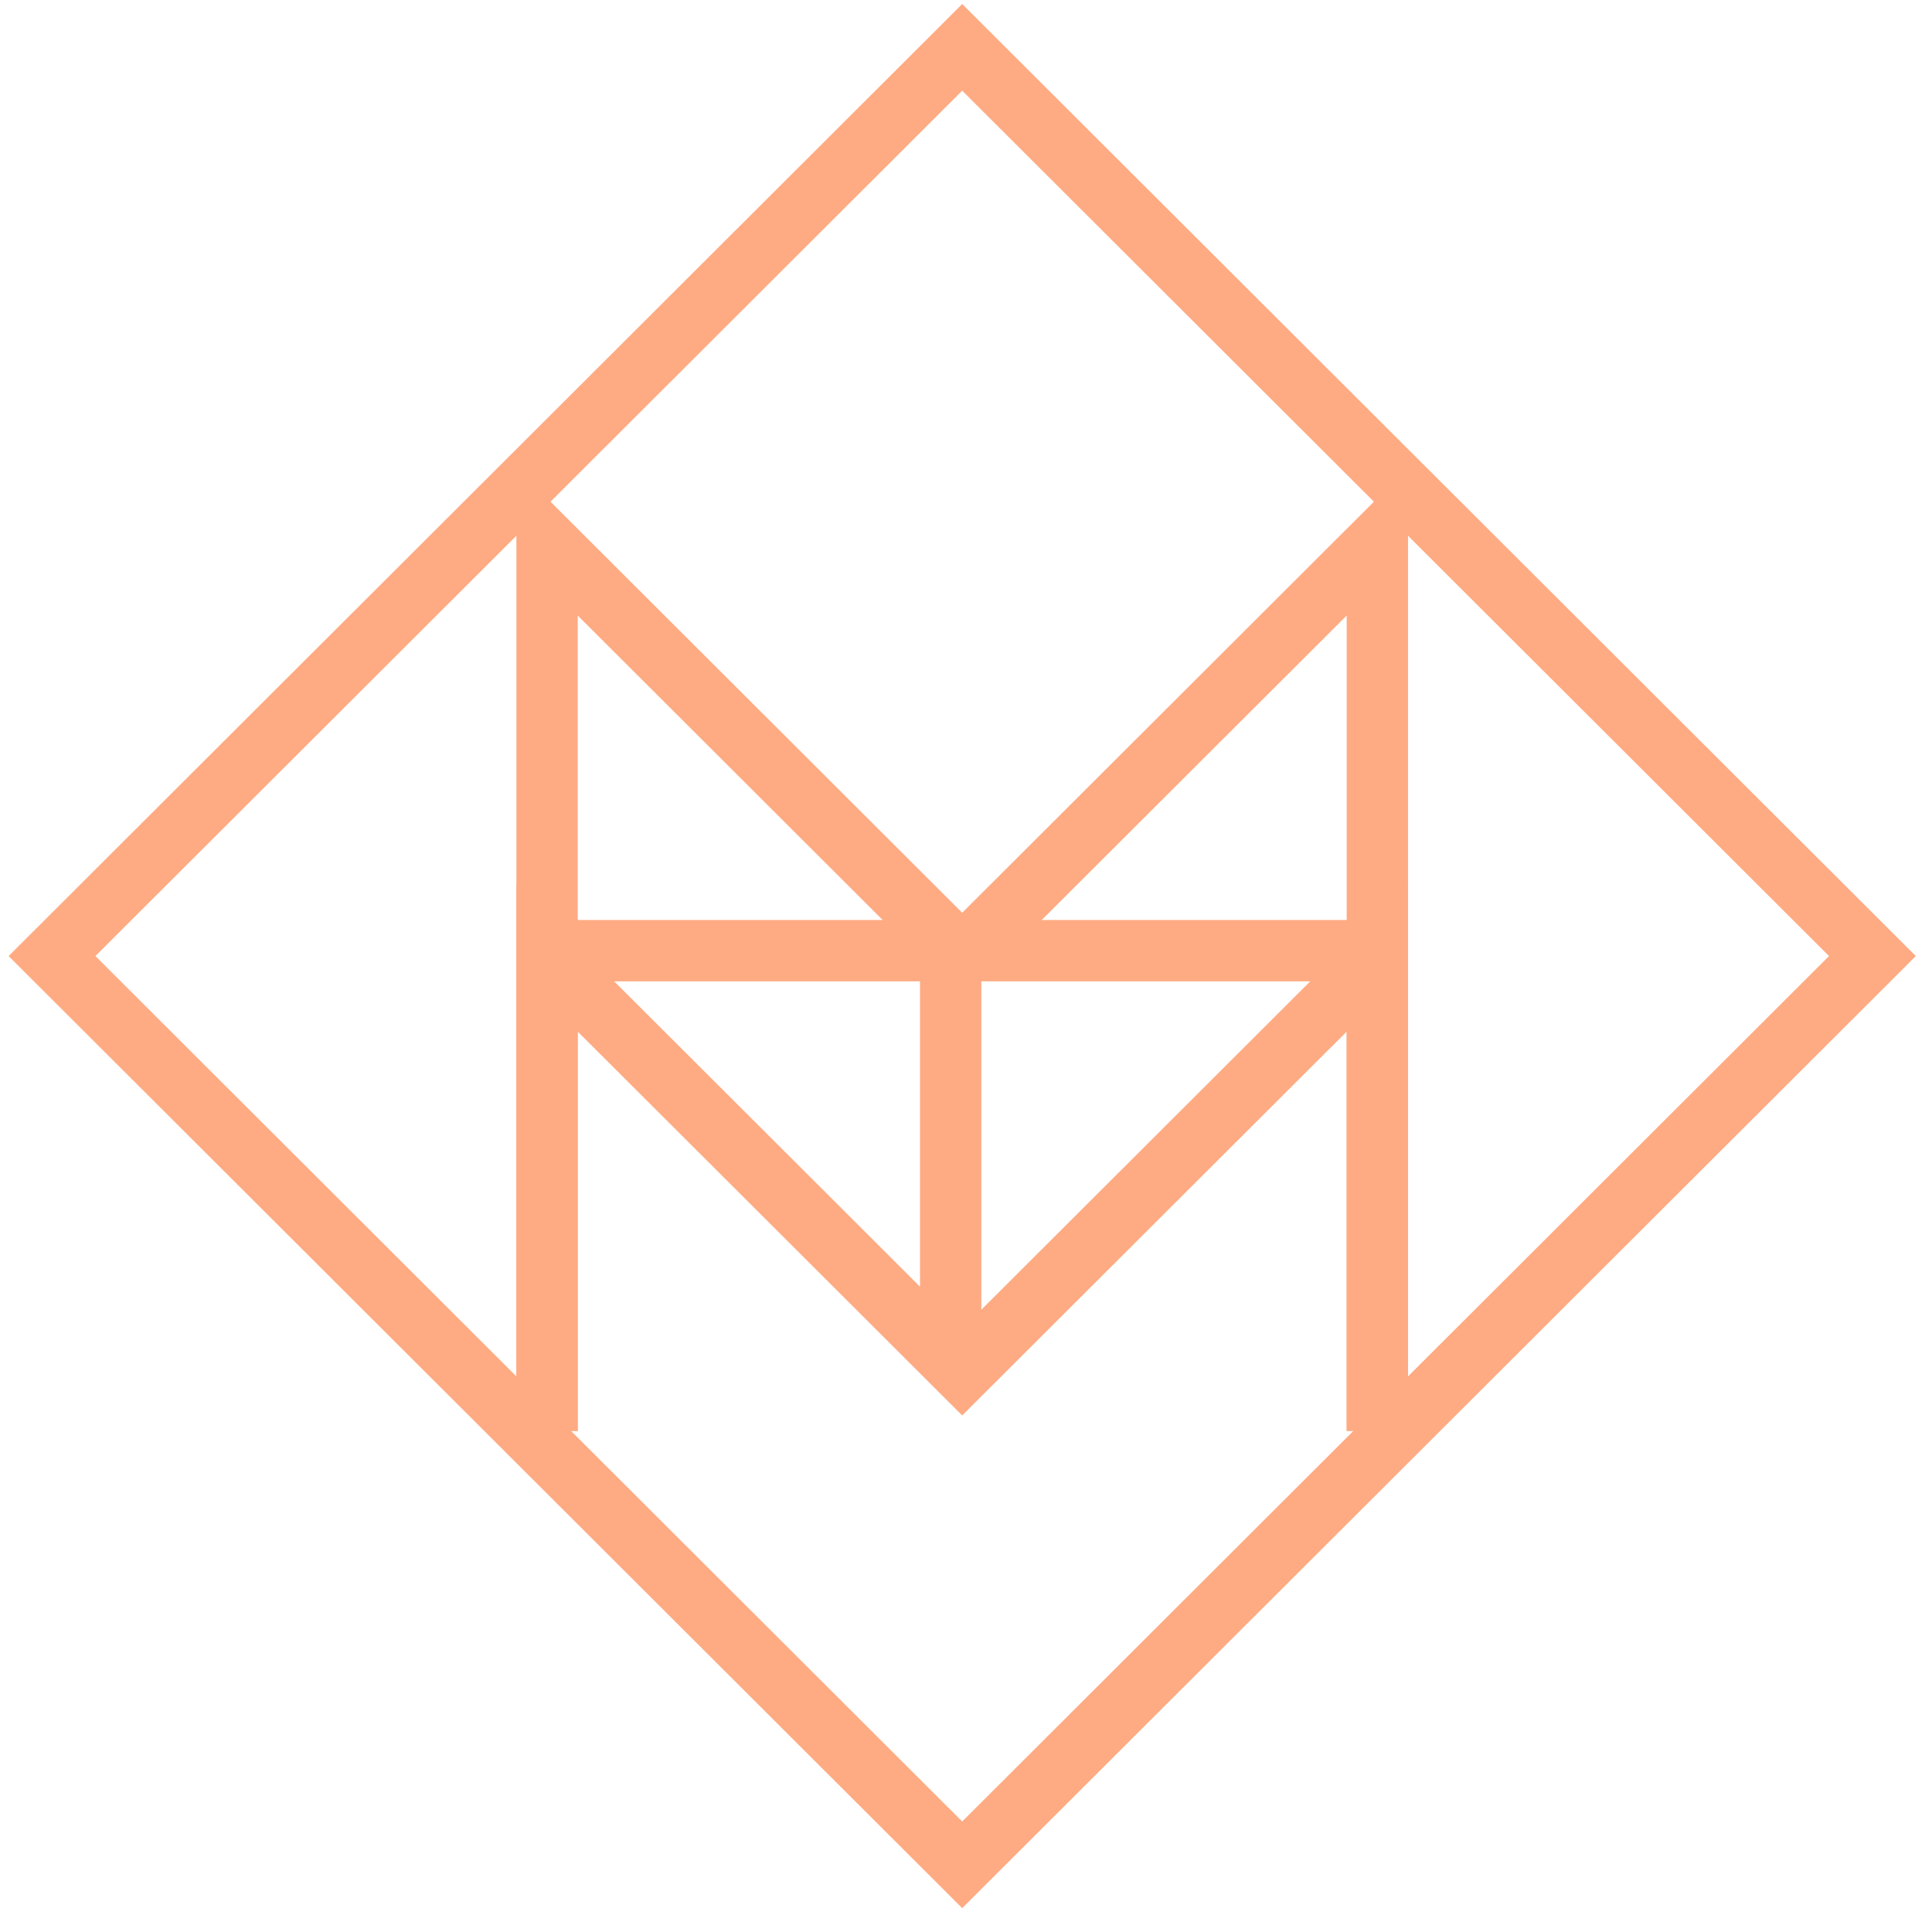
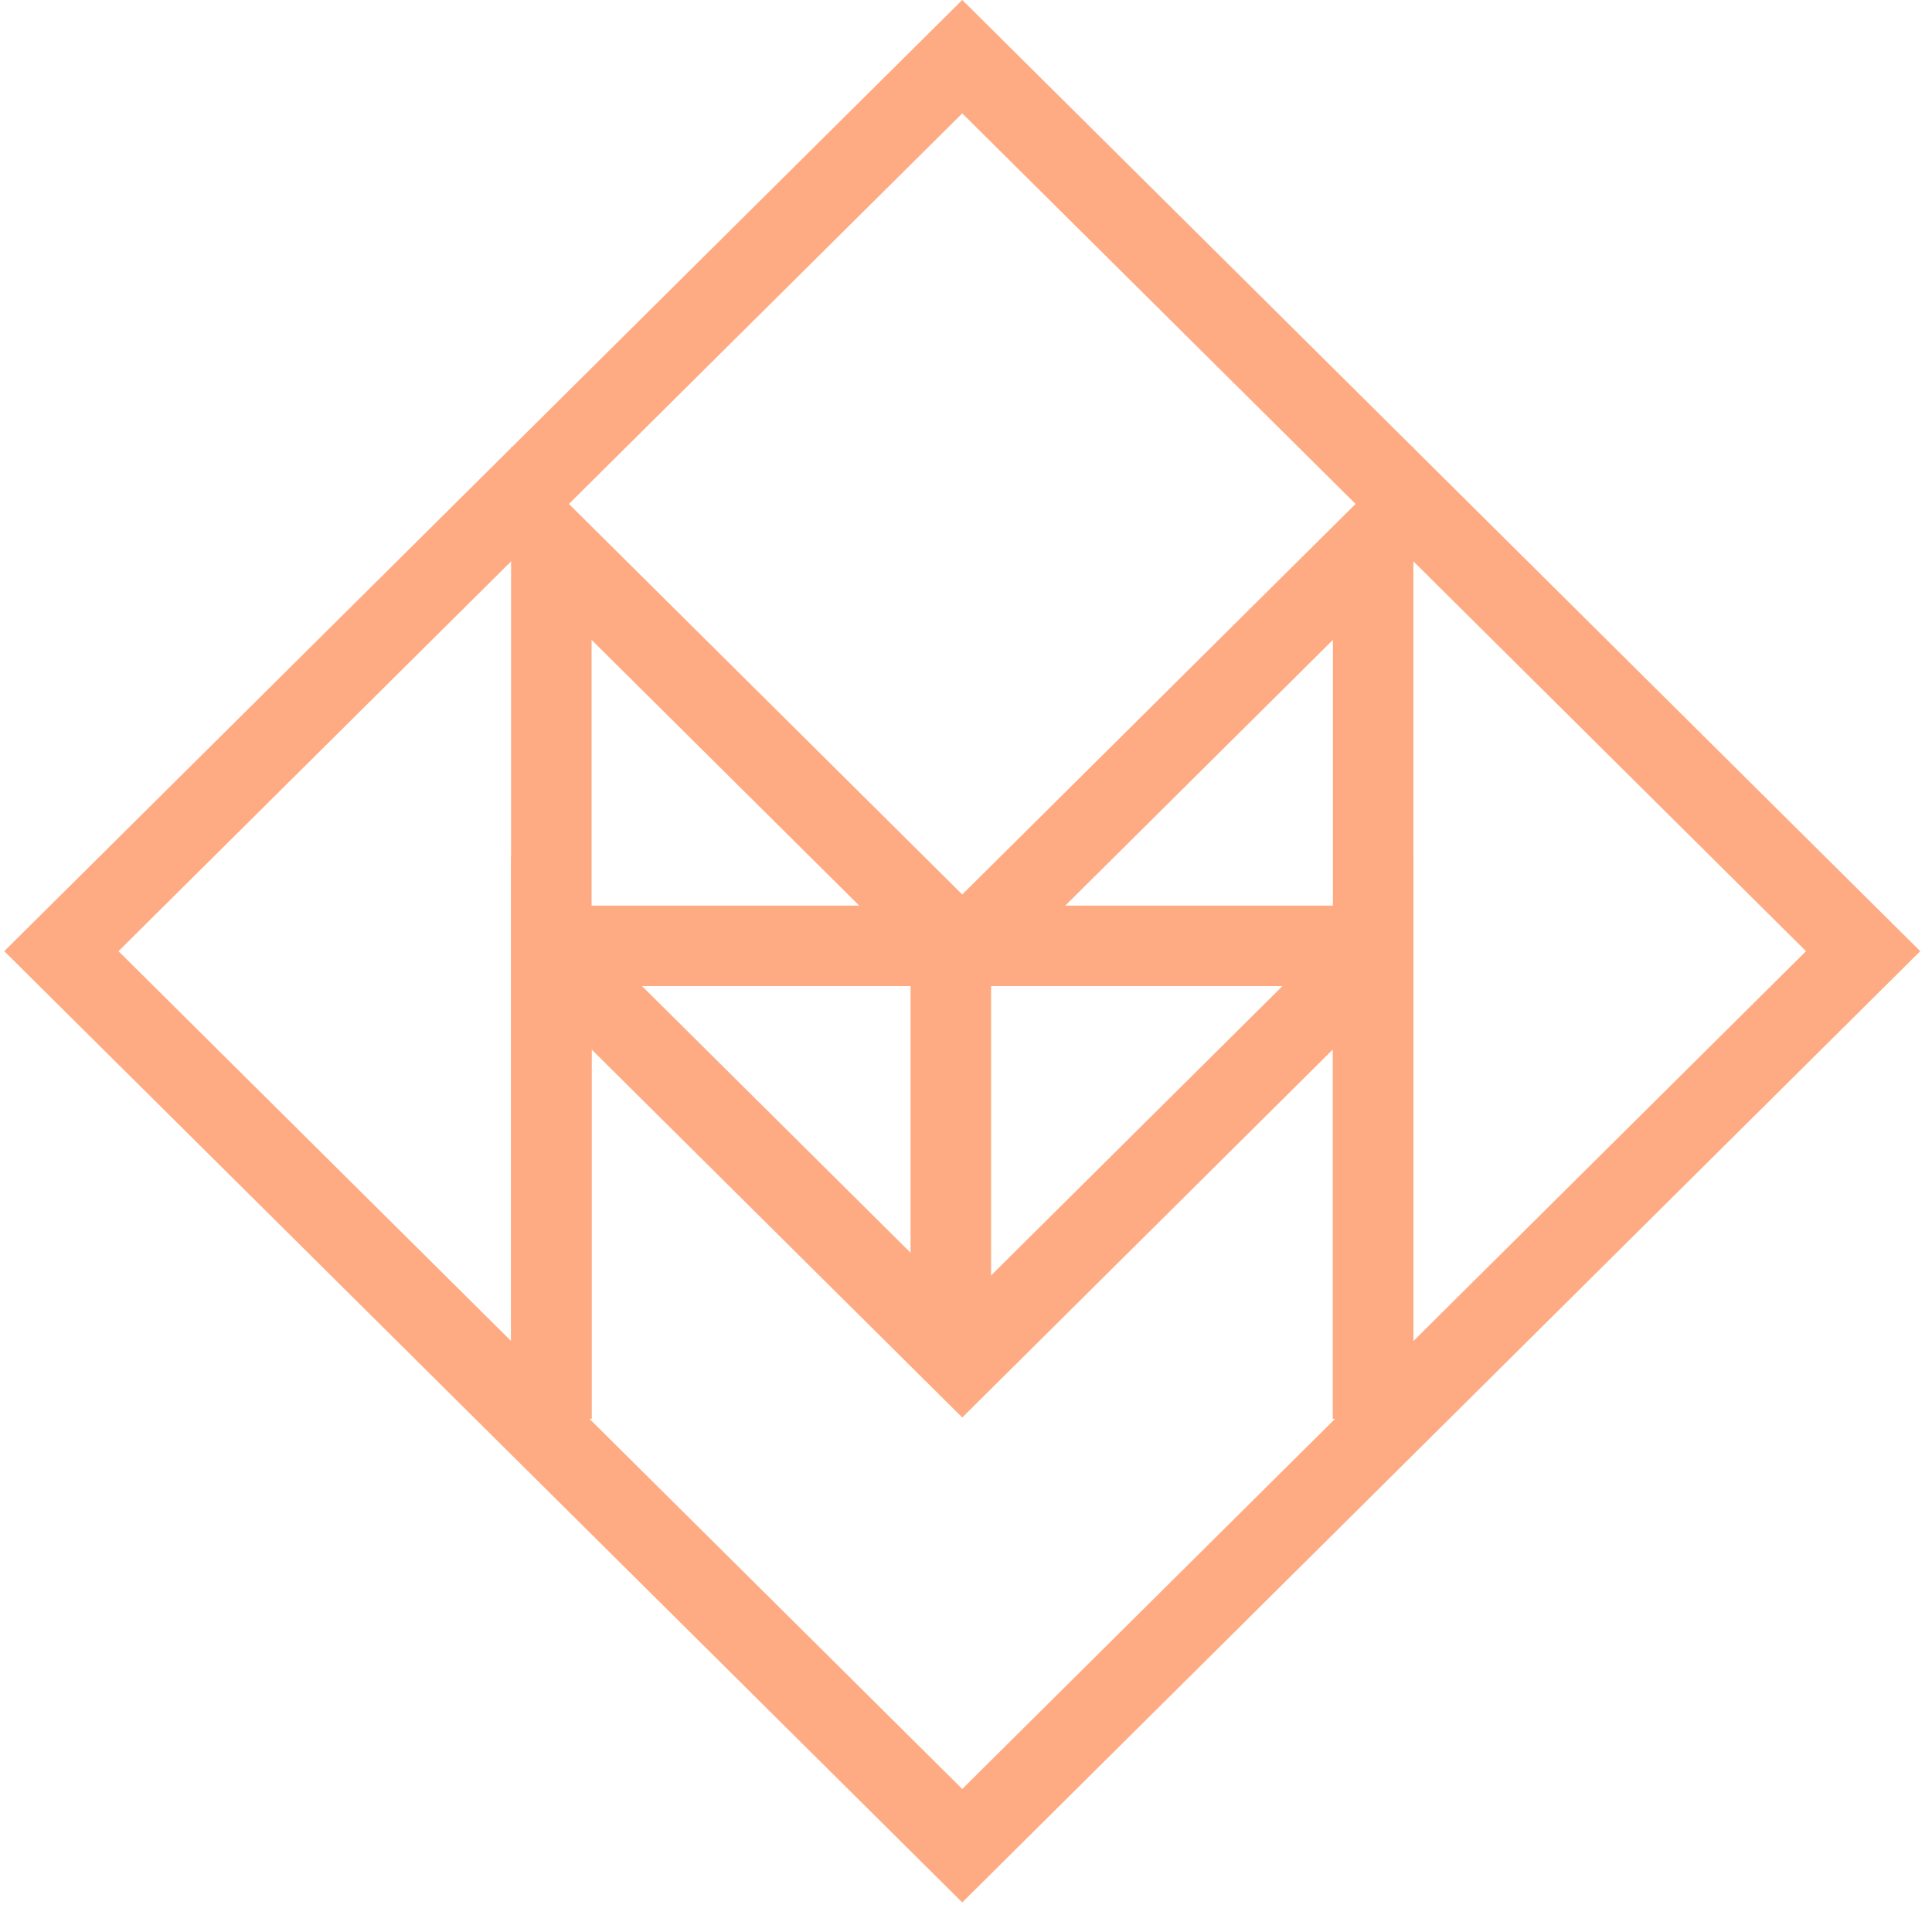
- <svg xmlns="http://www.w3.org/2000/svg" width="63px" height="63px" viewBox="0 0 63 63" version="1.1">
+ <svg xmlns="http://www.w3.org/2000/svg" width="48px" height="48px" viewBox="0 0 48 48" version="1.1">
  <defs />
  <g id="Page-1" stroke="none" stroke-width="1" fill="none" fill-rule="evenodd">
-     <g id="Desktop-HD" transform="translate(-688, -96)" stroke-width="2" stroke="#FEAB83">
-       <g id="logo" transform="translate(666, 97)">
-         <g id="Group-3" transform="translate(23, 0)">
-           <polyline id="Stroke-16" points="16.839 45.661 16.839 16.661 30.376 30.176 43.914 16.661 43.914 45.661" />
-           <polyline id="Stroke-18" points="16.839 45.661 16.839 30.228 30.376 43.743 43.914 30.228 43.914 45.661" />
-           <path d="M16.839,30 L43.914,30" id="Stroke-20" />
-           <path d="M30,30.176 L30,43.743" id="Stroke-22" />
-           <polygon id="Stroke-24" points="30.376 59.809 0.696 30.176 30.376 0.544 60.057 30.176" />
-         </g>
+     <g id="Desktop-HD-Copy-2" transform="translate(-696, -10)" stroke-width="2" stroke="#FEAB83">
+       <g id="Group-3" transform="translate(697, 11)">
+         <polyline id="Stroke-16" points="12.698 34.246 12.698 12.496 22.907 22.632 33.115 12.496 33.115 34.246" />
+         <polyline id="Stroke-18" points="12.698 34.246 12.698 22.671 22.907 32.808 33.115 22.671 33.115 34.246" />
+         <path d="M12.698,22.5 L33.115,22.5" id="Stroke-20" />
+         <path d="M22.623,22.632 L22.623,32.807" id="Stroke-22" />
+         <polygon id="Stroke-24" points="22.907 44.856 0.525 22.632 22.907 0.408 45.289 22.632" />
      </g>
    </g>
  </g>
</svg>
